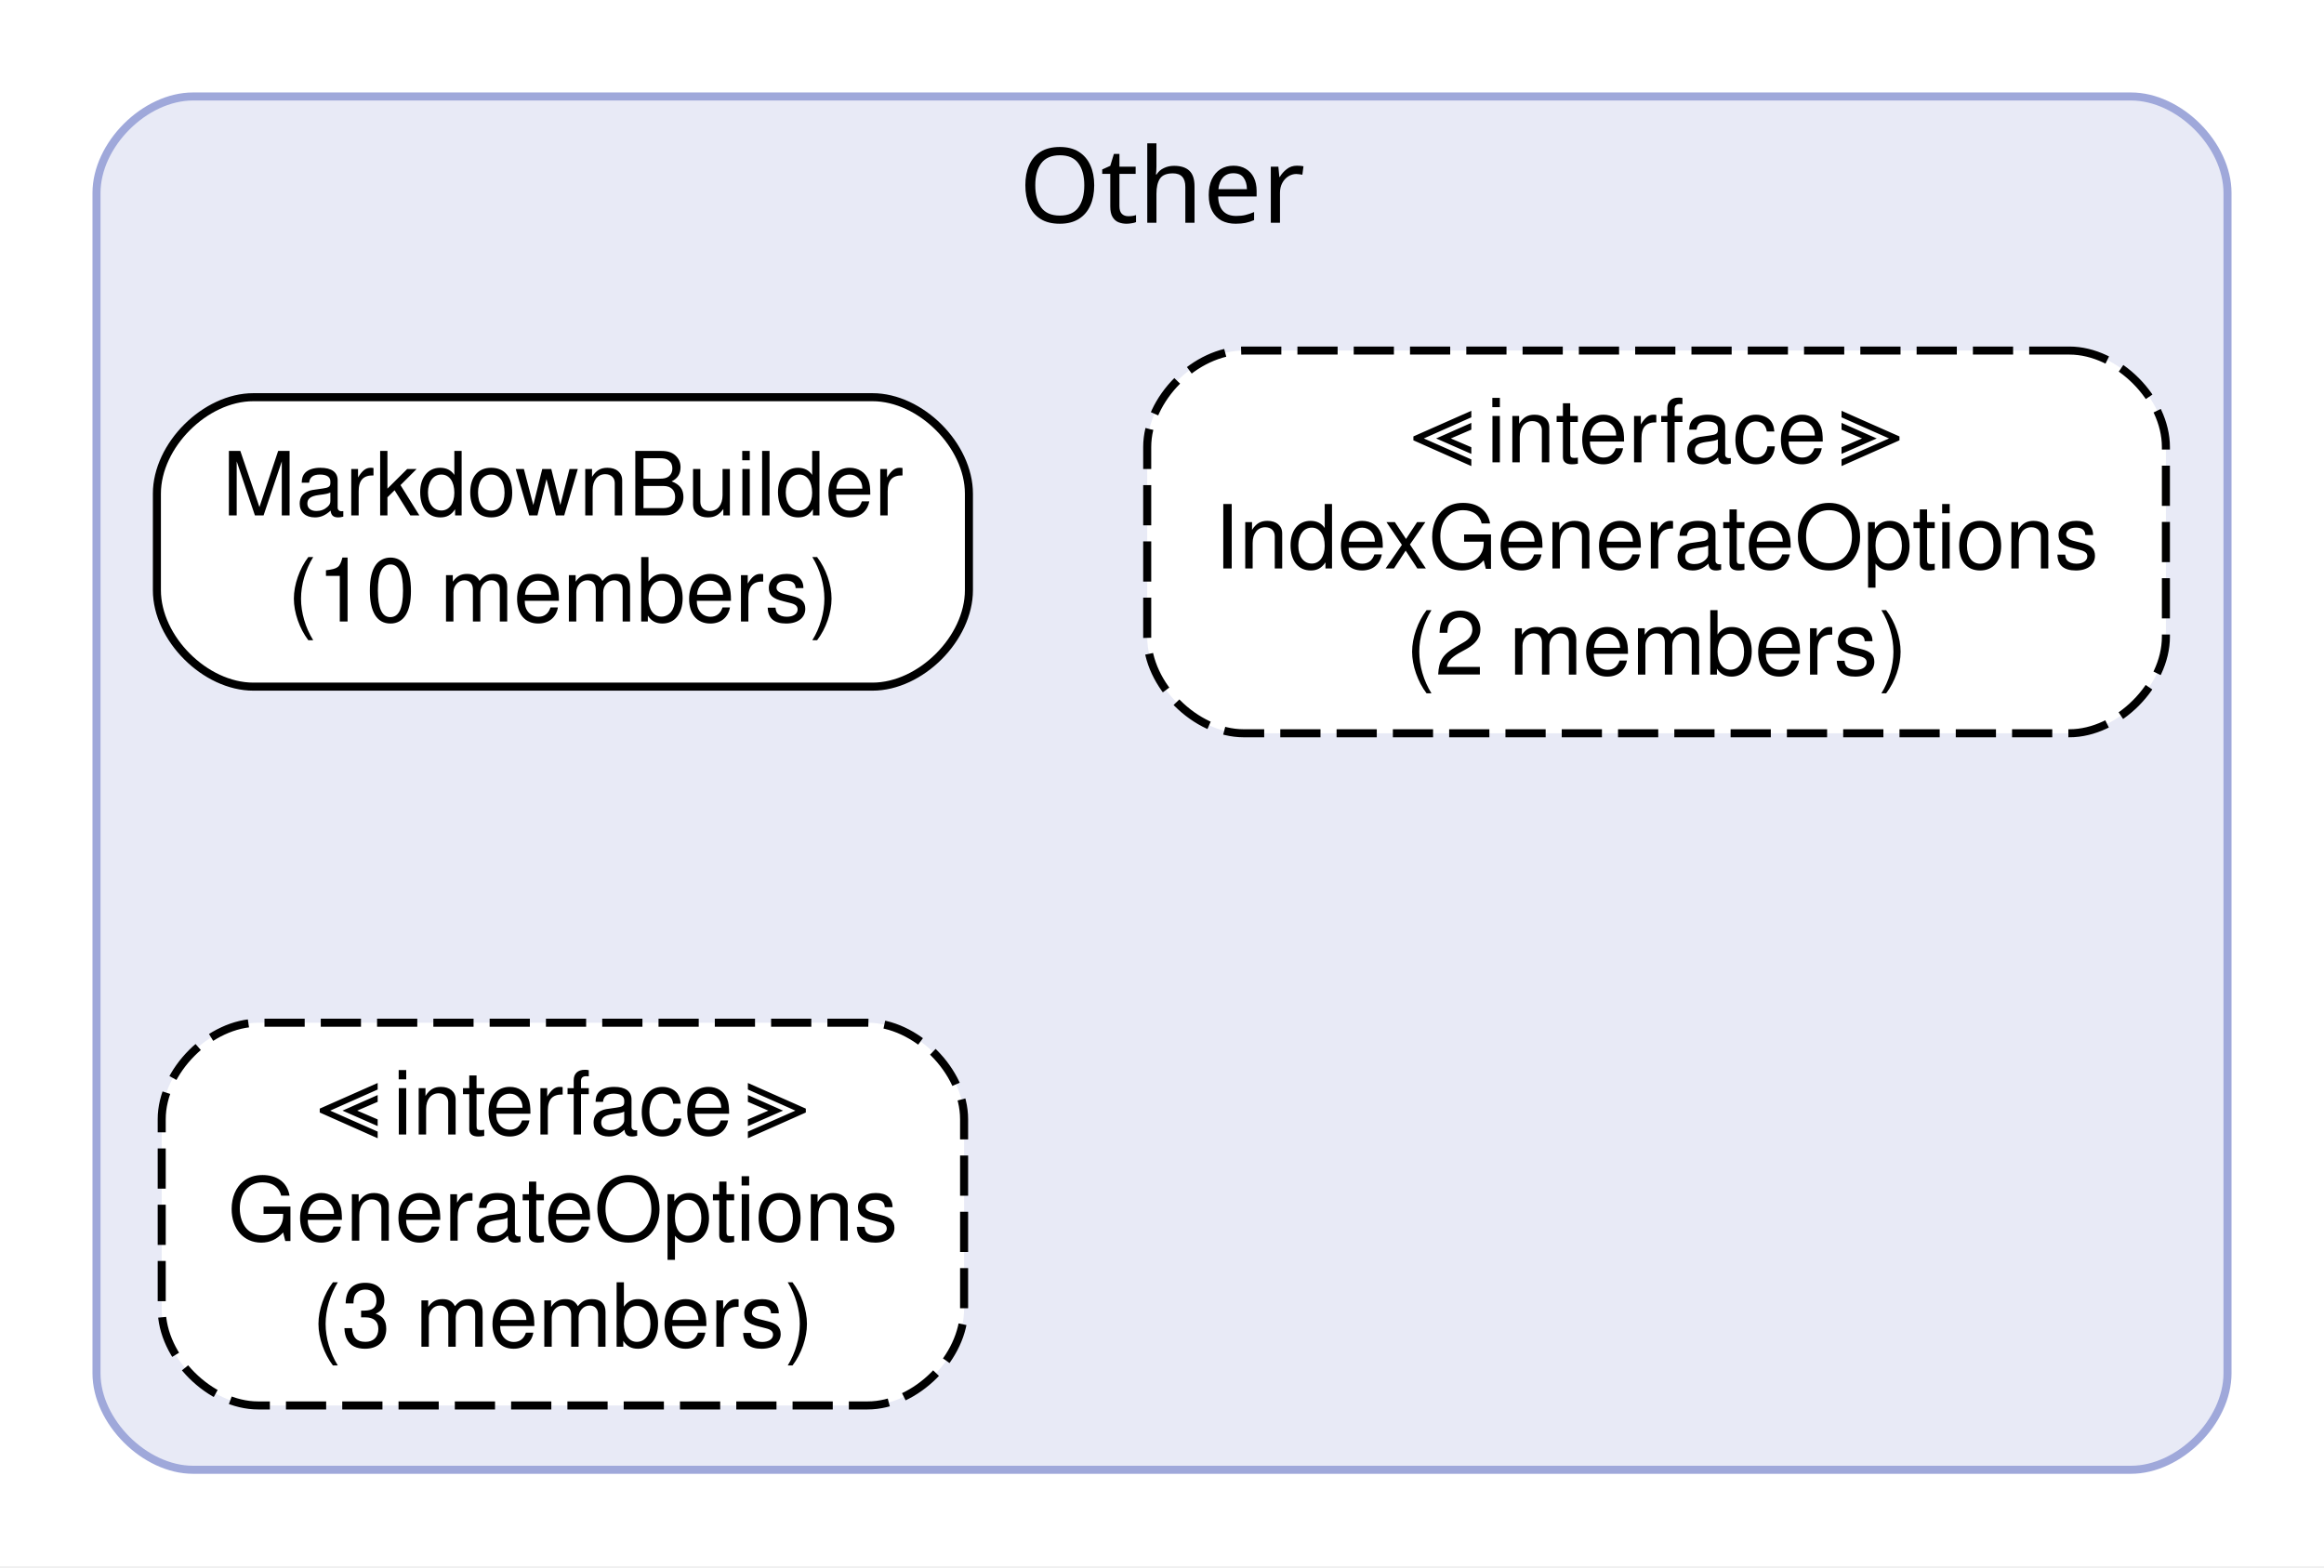
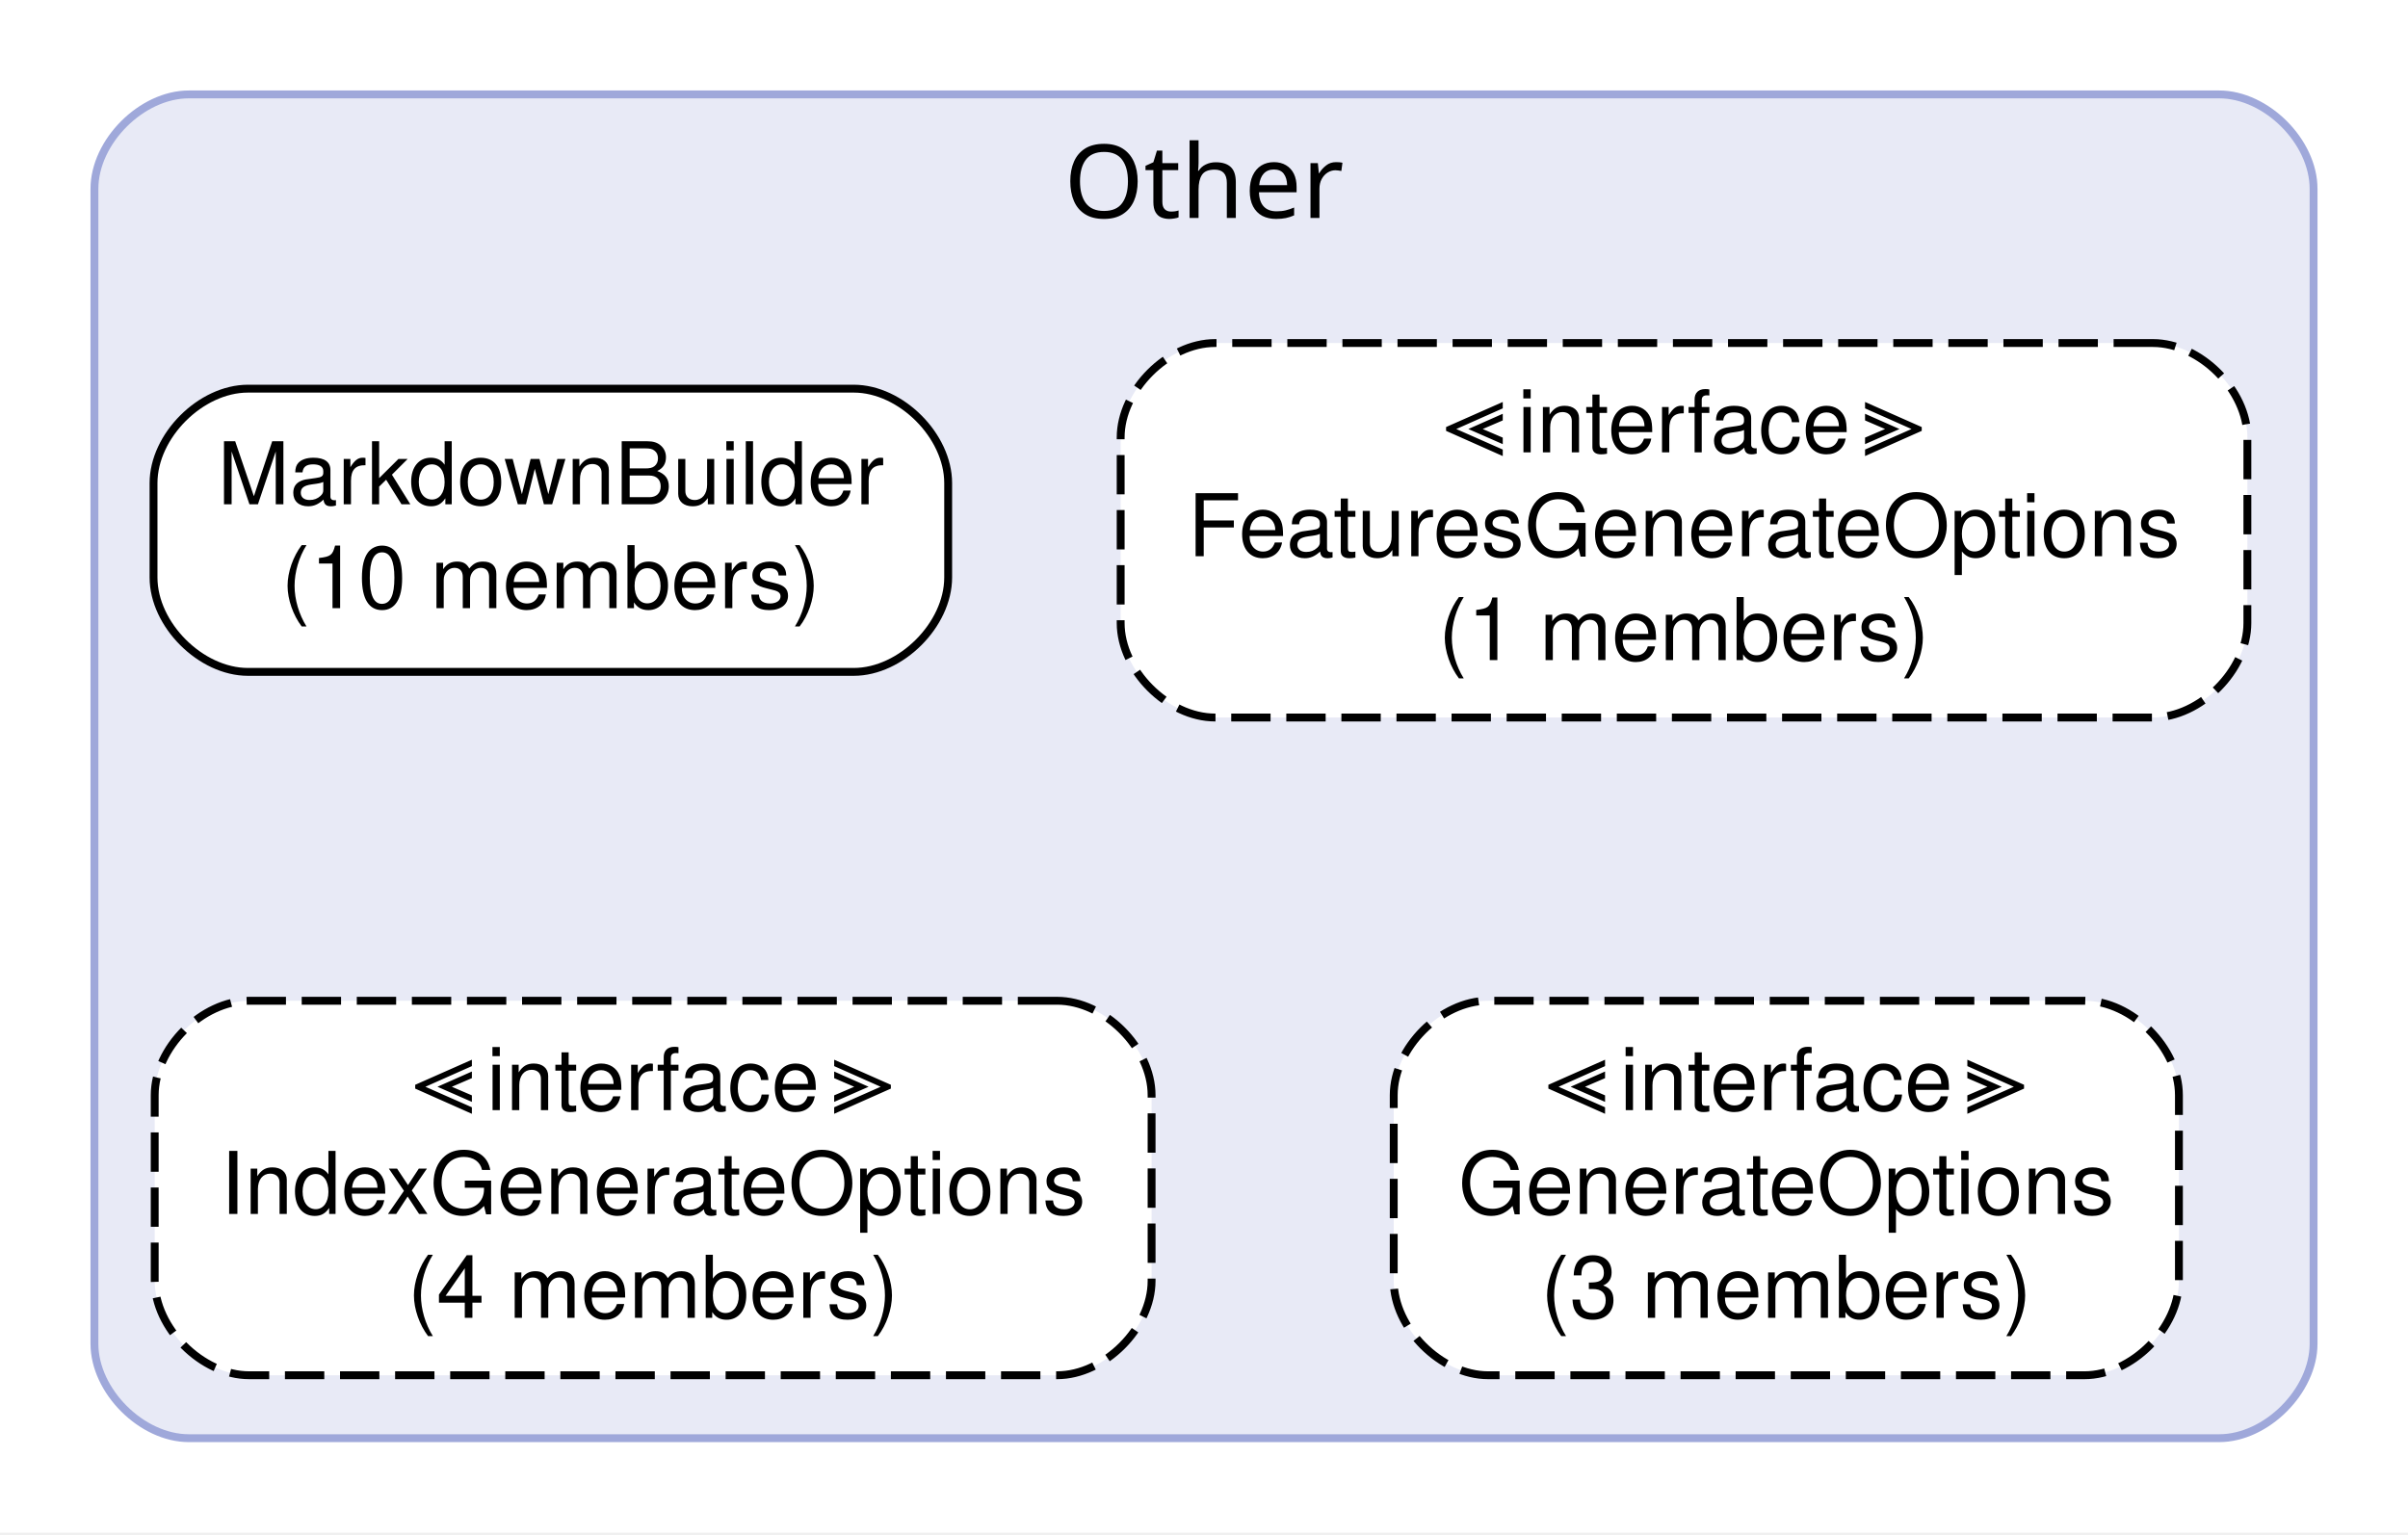
- <svg xmlns="http://www.w3.org/2000/svg" width="289pt" height="195pt" viewBox="0.00 0.00 289.00 195.00">
+ <svg xmlns="http://www.w3.org/2000/svg" width="306pt" height="195pt" viewBox="0.00 0.00 306.00 195.00">
  <g id="graph0" class="graph" transform="scale(1 1) rotate(0) translate(4 190.8)">
-     <polygon fill="white" stroke="none" points="-4,4 -4,-190.8 285,-190.8 285,4 -4,4" />
+     <polygon fill="white" stroke="none" points="-4,4 -4,-190.8 302,-190.8 302,4 -4,4" />
    <g id="clust1" class="cluster">
-       <path fill="#e8eaf6" stroke="#9fa8da" d="M20,-8C20,-8 261,-8 261,-8 267,-8 273,-14 273,-20 273,-20 273,-166.8 273,-166.8 273,-172.8 267,-178.8 261,-178.8 261,-178.8 20,-178.8 20,-178.8 14,-178.8 8,-172.8 8,-166.8 8,-166.8 8,-20 8,-20 8,-14 14,-8 20,-8" />
-       <text xml:space="preserve" text-anchor="middle" x="140.5" y="-163.1" font-family="Helvetica Bold" font-size="13.00">Other</text>
+       <path fill="#e8eaf6" stroke="#9fa8da" d="M20,-8C20,-8 278,-8 278,-8 284,-8 290,-14 290,-20 290,-20 290,-166.8 290,-166.8 290,-172.8 284,-178.8 278,-178.8 278,-178.8 20,-178.8 20,-178.8 14,-178.8 8,-172.8 8,-166.8 8,-166.8 8,-20 8,-20 8,-14 14,-8 20,-8" />
+       <text xml:space="preserve" text-anchor="middle" x="149" y="-163.1" font-family="Helvetica Bold" font-size="13.00">Other</text>
    </g>
    <g id="node1" class="node">
      <path fill="white" stroke="black" d="M104.49,-141.4C104.49,-141.4 27.51,-141.4 27.51,-141.4 21.51,-141.4 15.51,-135.4 15.51,-129.4 15.51,-129.4 15.51,-117.4 15.51,-117.4 15.51,-111.4 21.51,-105.4 27.51,-105.4 27.51,-105.4 104.49,-105.4 104.49,-105.4 110.49,-105.4 116.49,-111.4 116.49,-117.4 116.49,-117.4 116.49,-129.4 116.49,-129.4 116.49,-135.4 110.49,-141.4 104.49,-141.4" />
      <text xml:space="preserve" text-anchor="middle" x="66" y="-126.7" font-family="Helvetica,sans-Serif" font-size="11.00">MarkdownBuilder</text>
      <text xml:space="preserve" text-anchor="middle" x="66" y="-113.5" font-family="Helvetica,sans-Serif" font-size="11.00">(10 members)</text>
    </g>
    <g id="node3" class="node">
-       <path fill="white" stroke="black" stroke-dasharray="5,2" d="M103.89,-63.6C103.89,-63.6 28.11,-63.6 28.11,-63.6 22.11,-63.6 16.11,-57.6 16.11,-51.6 16.11,-51.6 16.11,-28 16.11,-28 16.11,-22 22.11,-16 28.11,-16 28.11,-16 103.89,-16 103.89,-16 109.89,-16 115.89,-22 115.89,-28 115.89,-28 115.89,-51.6 115.89,-51.6 115.89,-57.6 109.89,-63.6 103.89,-63.6" />
-       <text xml:space="preserve" text-anchor="middle" x="66" y="-49.7" font-family="Helvetica,sans-Serif" font-size="11.00">≪interface≫</text>
-       <text xml:space="preserve" text-anchor="middle" x="66" y="-36.5" font-family="Helvetica,sans-Serif" font-size="11.00">GenerateOptions</text>
-       <text xml:space="preserve" text-anchor="middle" x="66" y="-23.3" font-family="Helvetica,sans-Serif" font-size="11.00">(3 members)</text>
+       <path fill="white" stroke="black" stroke-dasharray="5,2" d="M130.34,-63.6C130.34,-63.6 27.66,-63.6 27.66,-63.6 21.66,-63.6 15.66,-57.6 15.66,-51.6 15.66,-51.6 15.66,-28 15.66,-28 15.66,-22 21.66,-16 27.66,-16 27.66,-16 130.34,-16 130.34,-16 136.34,-16 142.34,-22 142.34,-28 142.34,-28 142.34,-51.6 142.34,-51.6 142.34,-57.6 136.34,-63.6 130.34,-63.6" />
+       <text xml:space="preserve" text-anchor="middle" x="79" y="-49.7" font-family="Helvetica,sans-Serif" font-size="11.00">≪interface≫</text>
+       <text xml:space="preserve" text-anchor="middle" x="79" y="-36.5" font-family="Helvetica,sans-Serif" font-size="11.00">IndexGenerateOptions</text>
+       <text xml:space="preserve" text-anchor="middle" x="79" y="-23.3" font-family="Helvetica,sans-Serif" font-size="11.00">(4 members)</text>
    </g>
    <g id="node2" class="node">
-       <path fill="white" stroke="black" stroke-dasharray="5,2" d="M253.34,-147.2C253.34,-147.2 150.66,-147.2 150.66,-147.2 144.66,-147.2 138.66,-141.2 138.66,-135.2 138.66,-135.2 138.66,-111.6 138.66,-111.6 138.66,-105.6 144.66,-99.6 150.66,-99.6 150.66,-99.6 253.34,-99.6 253.34,-99.6 259.34,-99.6 265.34,-105.6 265.34,-111.6 265.34,-111.6 265.34,-135.2 265.34,-135.2 265.34,-141.2 259.34,-147.2 253.34,-147.2" />
-       <text xml:space="preserve" text-anchor="middle" x="202" y="-133.3" font-family="Helvetica,sans-Serif" font-size="11.00">≪interface≫</text>
-       <text xml:space="preserve" text-anchor="middle" x="202" y="-120.1" font-family="Helvetica,sans-Serif" font-size="11.00">IndexGenerateOptions</text>
-       <text xml:space="preserve" text-anchor="middle" x="202" y="-106.9" font-family="Helvetica,sans-Serif" font-size="11.00">(2 members)</text>
+       <path fill="white" stroke="black" stroke-dasharray="5,2" d="M269.59,-147.2C269.59,-147.2 150.41,-147.2 150.41,-147.2 144.41,-147.2 138.41,-141.2 138.41,-135.2 138.41,-135.2 138.41,-111.6 138.41,-111.6 138.41,-105.6 144.41,-99.6 150.41,-99.6 150.41,-99.6 269.59,-99.6 269.59,-99.6 275.59,-99.6 281.59,-105.6 281.59,-111.6 281.59,-111.6 281.59,-135.2 281.59,-135.2 281.59,-141.2 275.59,-147.2 269.59,-147.2" />
+       <text xml:space="preserve" text-anchor="middle" x="210" y="-133.3" font-family="Helvetica,sans-Serif" font-size="11.00">≪interface≫</text>
+       <text xml:space="preserve" text-anchor="middle" x="210" y="-120.1" font-family="Helvetica,sans-Serif" font-size="11.00">FeaturesGenerateOptions</text>
+       <text xml:space="preserve" text-anchor="middle" x="210" y="-106.9" font-family="Helvetica,sans-Serif" font-size="11.00">(1 members)</text>
+     </g>
+     <g id="node4" class="node">
+       <path fill="white" stroke="black" stroke-dasharray="5,2" d="M260.89,-63.6C260.89,-63.6 185.11,-63.6 185.11,-63.6 179.11,-63.6 173.11,-57.6 173.11,-51.6 173.11,-51.6 173.11,-28 173.11,-28 173.11,-22 179.11,-16 185.11,-16 185.11,-16 260.89,-16 260.89,-16 266.89,-16 272.89,-22 272.89,-28 272.89,-28 272.89,-51.6 272.89,-51.6 272.89,-57.6 266.89,-63.6 260.89,-63.6" />
+       <text xml:space="preserve" text-anchor="middle" x="223" y="-49.7" font-family="Helvetica,sans-Serif" font-size="11.00">≪interface≫</text>
+       <text xml:space="preserve" text-anchor="middle" x="223" y="-36.5" font-family="Helvetica,sans-Serif" font-size="11.00">GenerateOptions</text>
+       <text xml:space="preserve" text-anchor="middle" x="223" y="-23.3" font-family="Helvetica,sans-Serif" font-size="11.00">(3 members)</text>
    </g>
  </g>
</svg>
